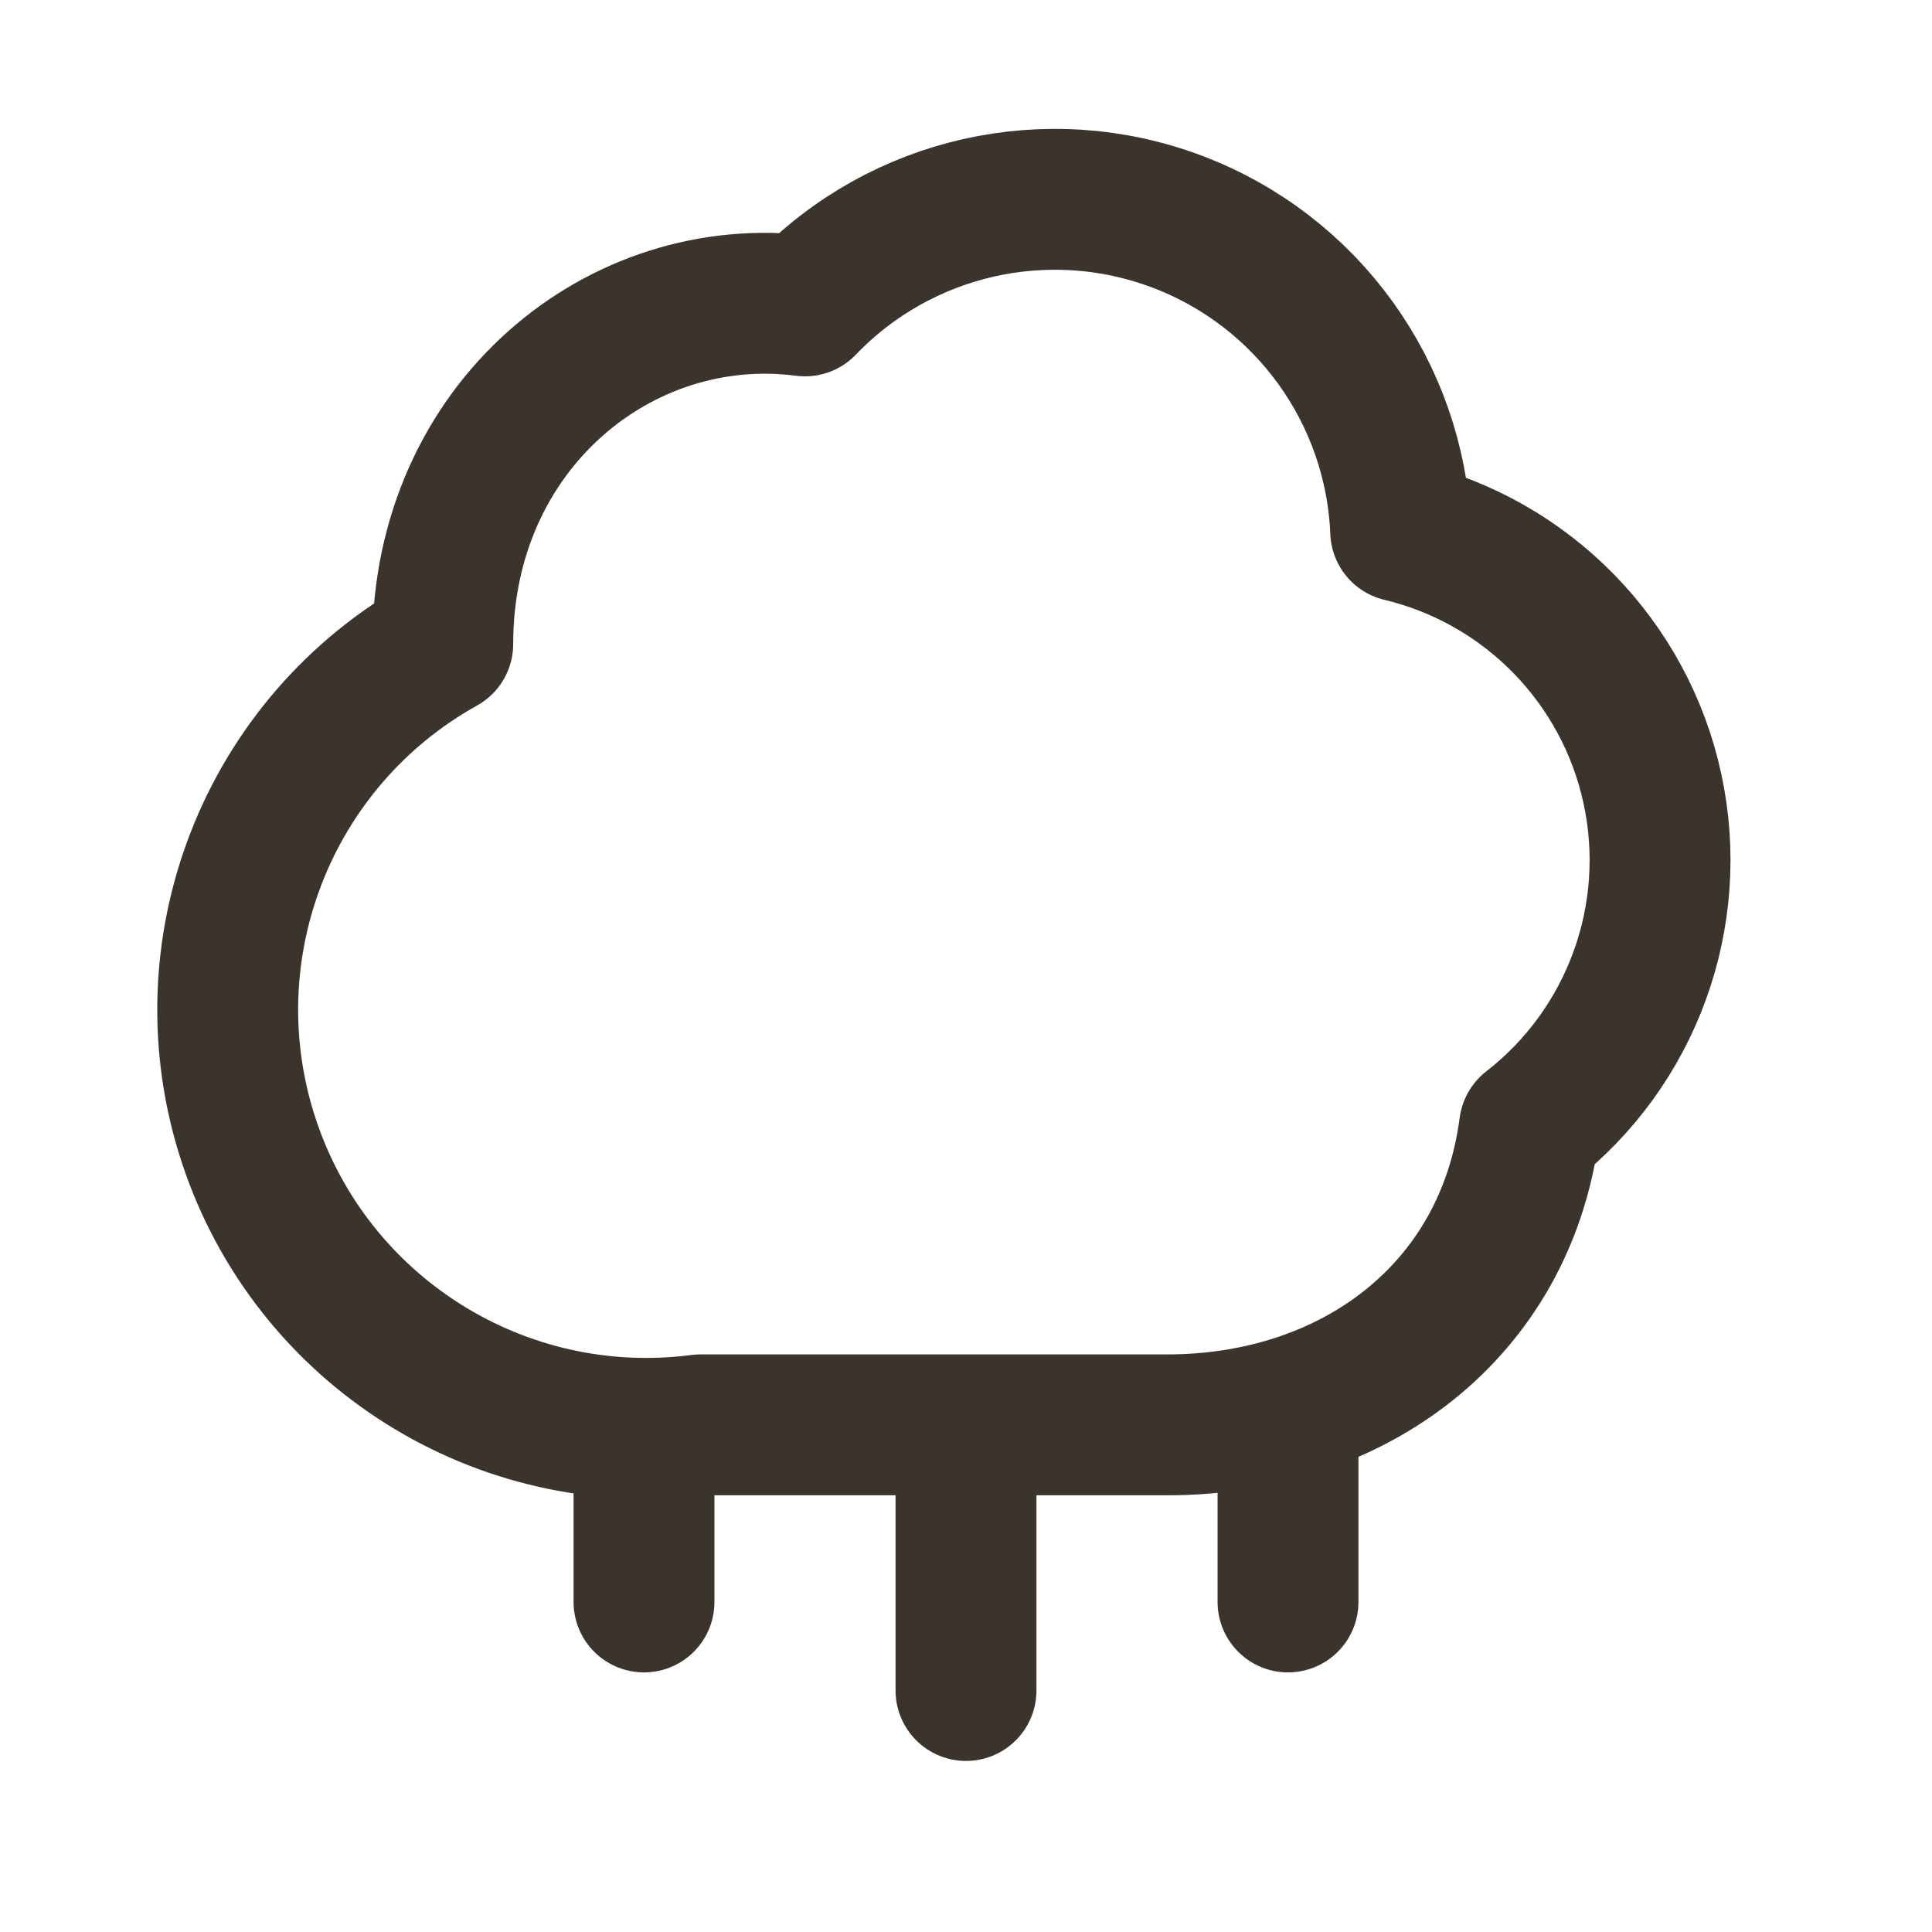
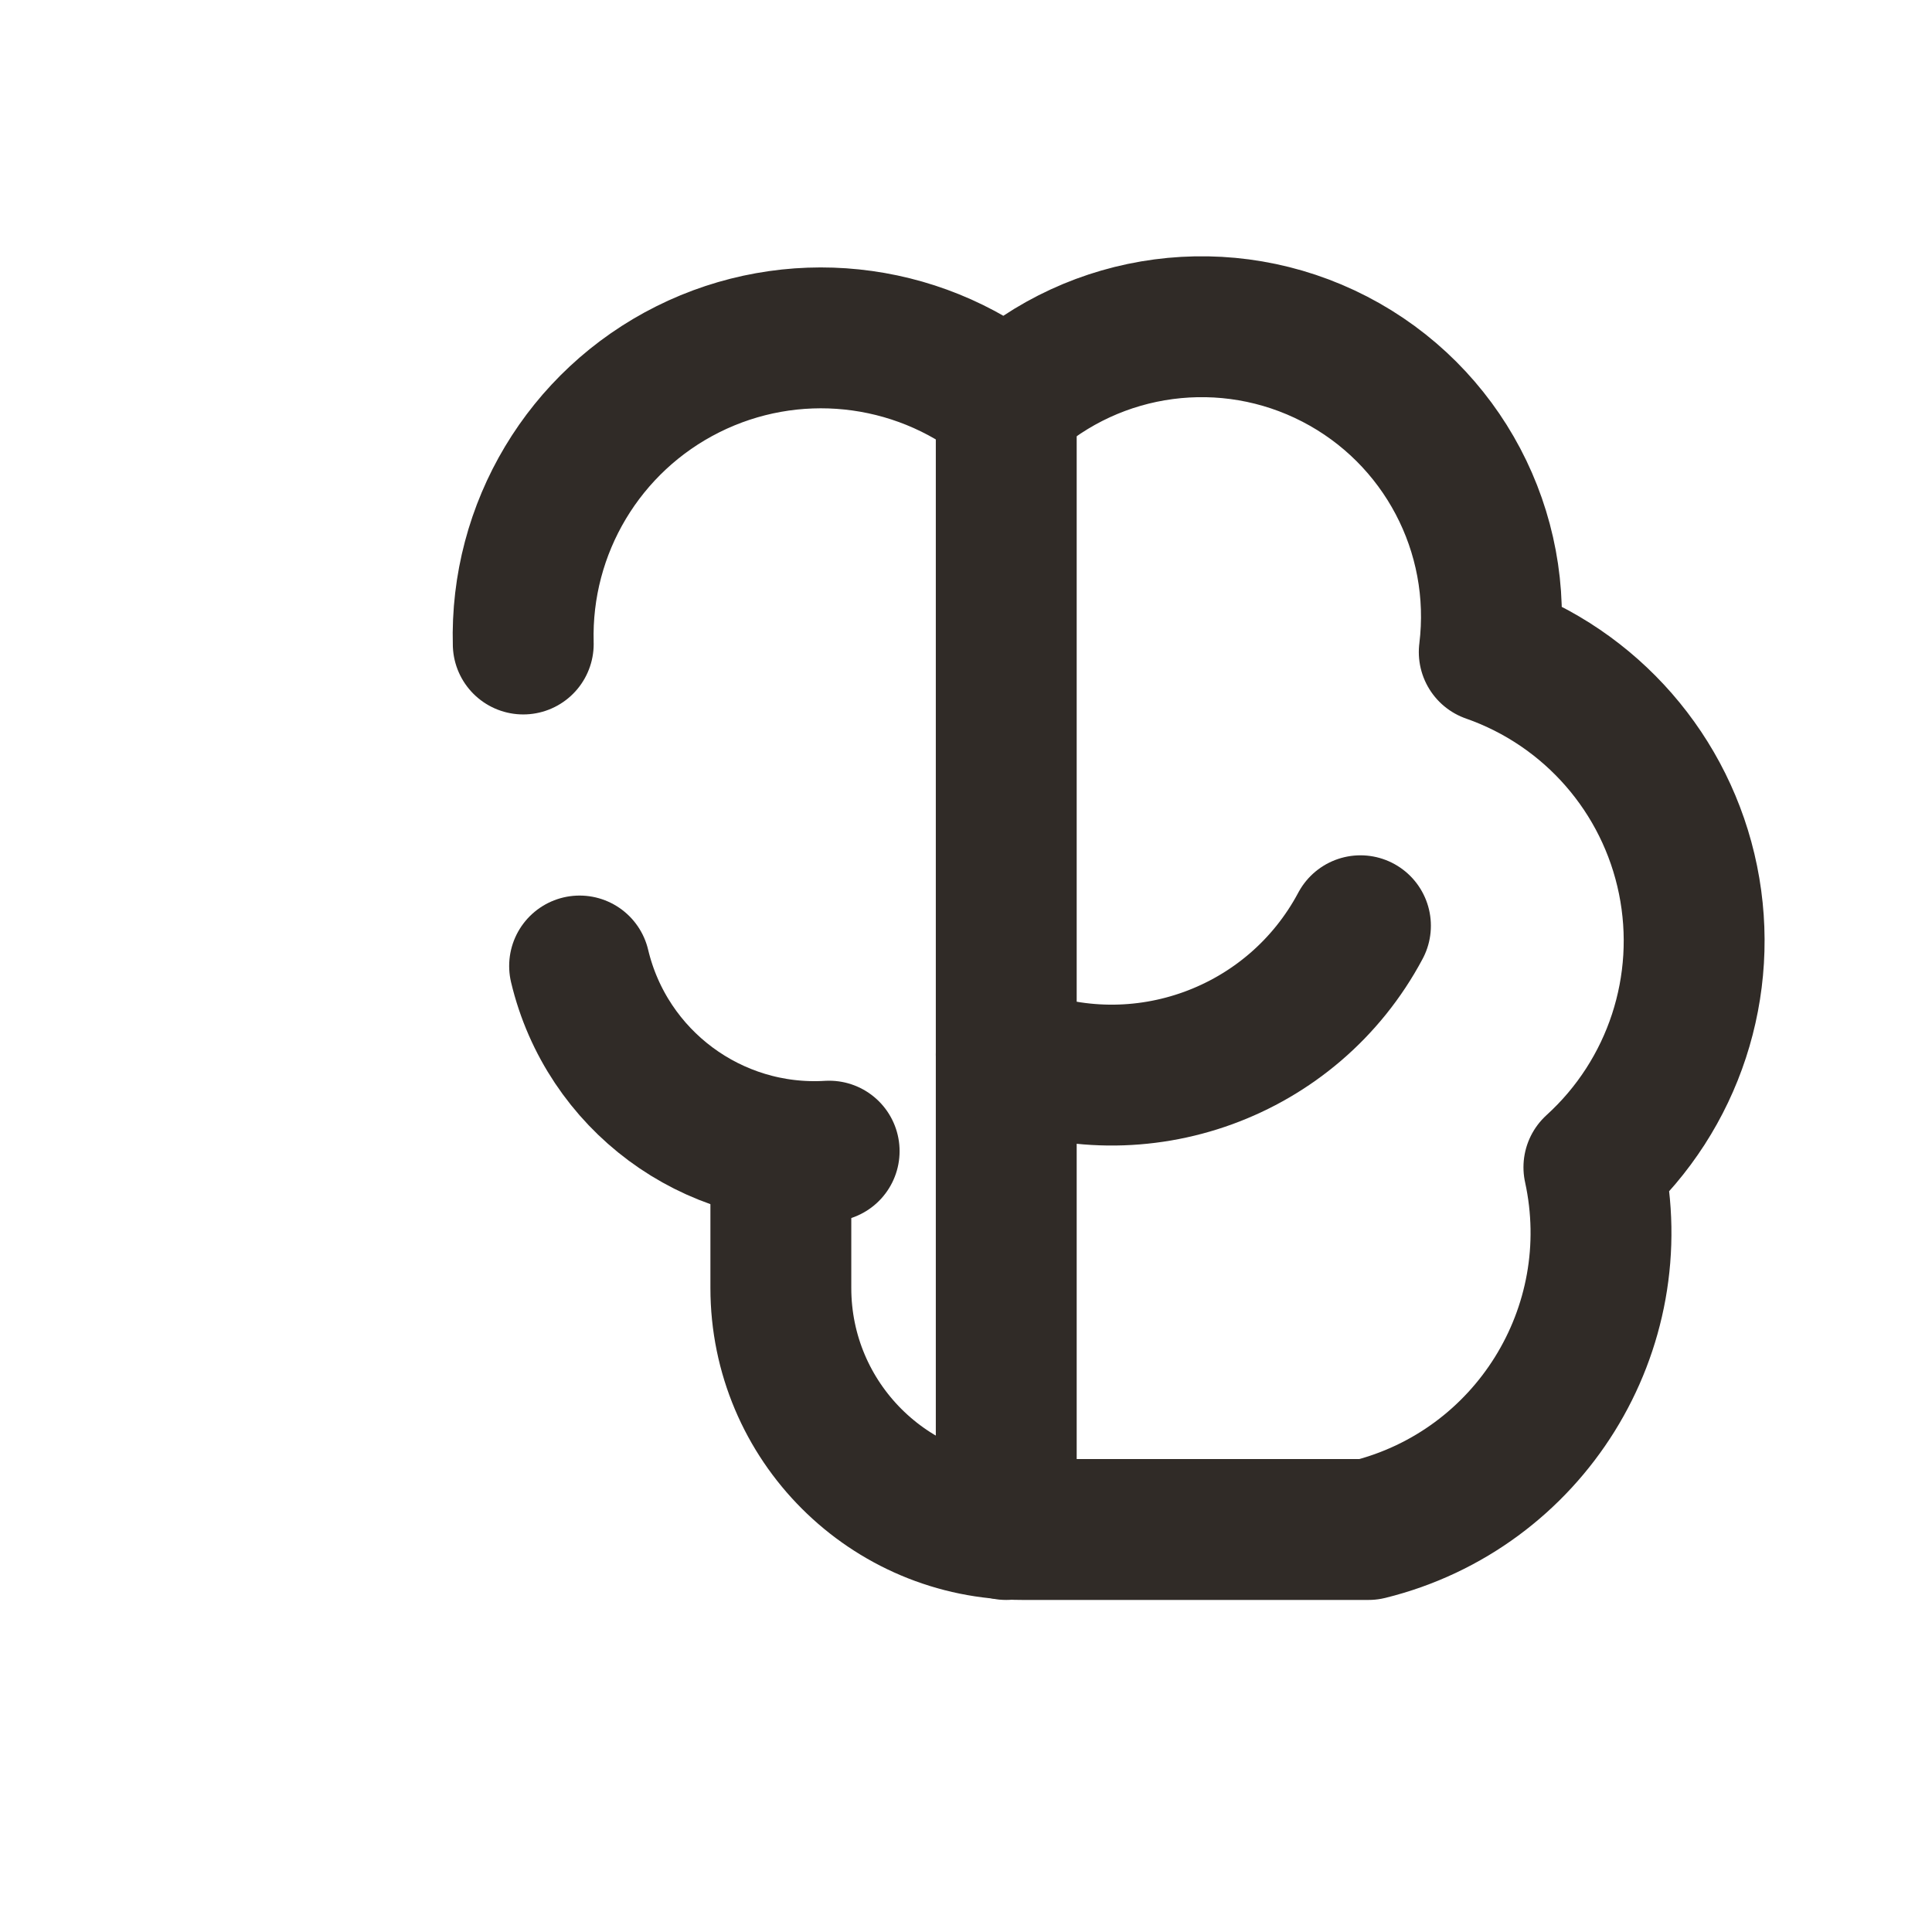
- <svg xmlns="http://www.w3.org/2000/svg" viewBox="0 0 24 24" width="24" height="24" role="img" aria-label="Memory" fill="none" stroke="#3A342D" stroke-width="1.75" stroke-linecap="round" stroke-linejoin="round">
-   <path d="M5.5 8c0-2.7 2.2-4.5 4.5-4.2a4.3 4.3 0 0 1 7.4 2.8A4.2 4.2 0 0 1 19 14c-.3 2.3-2.2 3.7-4.5 3.7H8.7A5.2 5.2 0 0 1 5.5 8Z" />
-   <path d="M8 17.8v2.1" />
-   <path d="M12 17.8V21" />
-   <path d="M16 17.8v2.1" />
+ <svg xmlns="http://www.w3.org/2000/svg" viewBox="0 0 24 24" width="24" height="24" role="img" aria-label="记忆" fill="none" stroke="#302B27" stroke-width="1.75" stroke-linecap="round" stroke-linejoin="round">
+   <path d="M6.5 8a3.7 3.7 0 0 1 6-3 3.6 3.6 0 0 1 6 3.1 3.8 3.8 0 0 1 1.3 6.4A3.8 3.8 0 0 1 17 19h-4.3a3 3 0 0 1-3-3v-1.5" />
+   <path d="M12.5 5v14" />
+   <path d="M7.2 12a3 3 0 0 0 3.1 2.3" />
+   <path d="M16.9 11.5a3.5 3.5 0 0 1-4.4 1.6" />
</svg>
